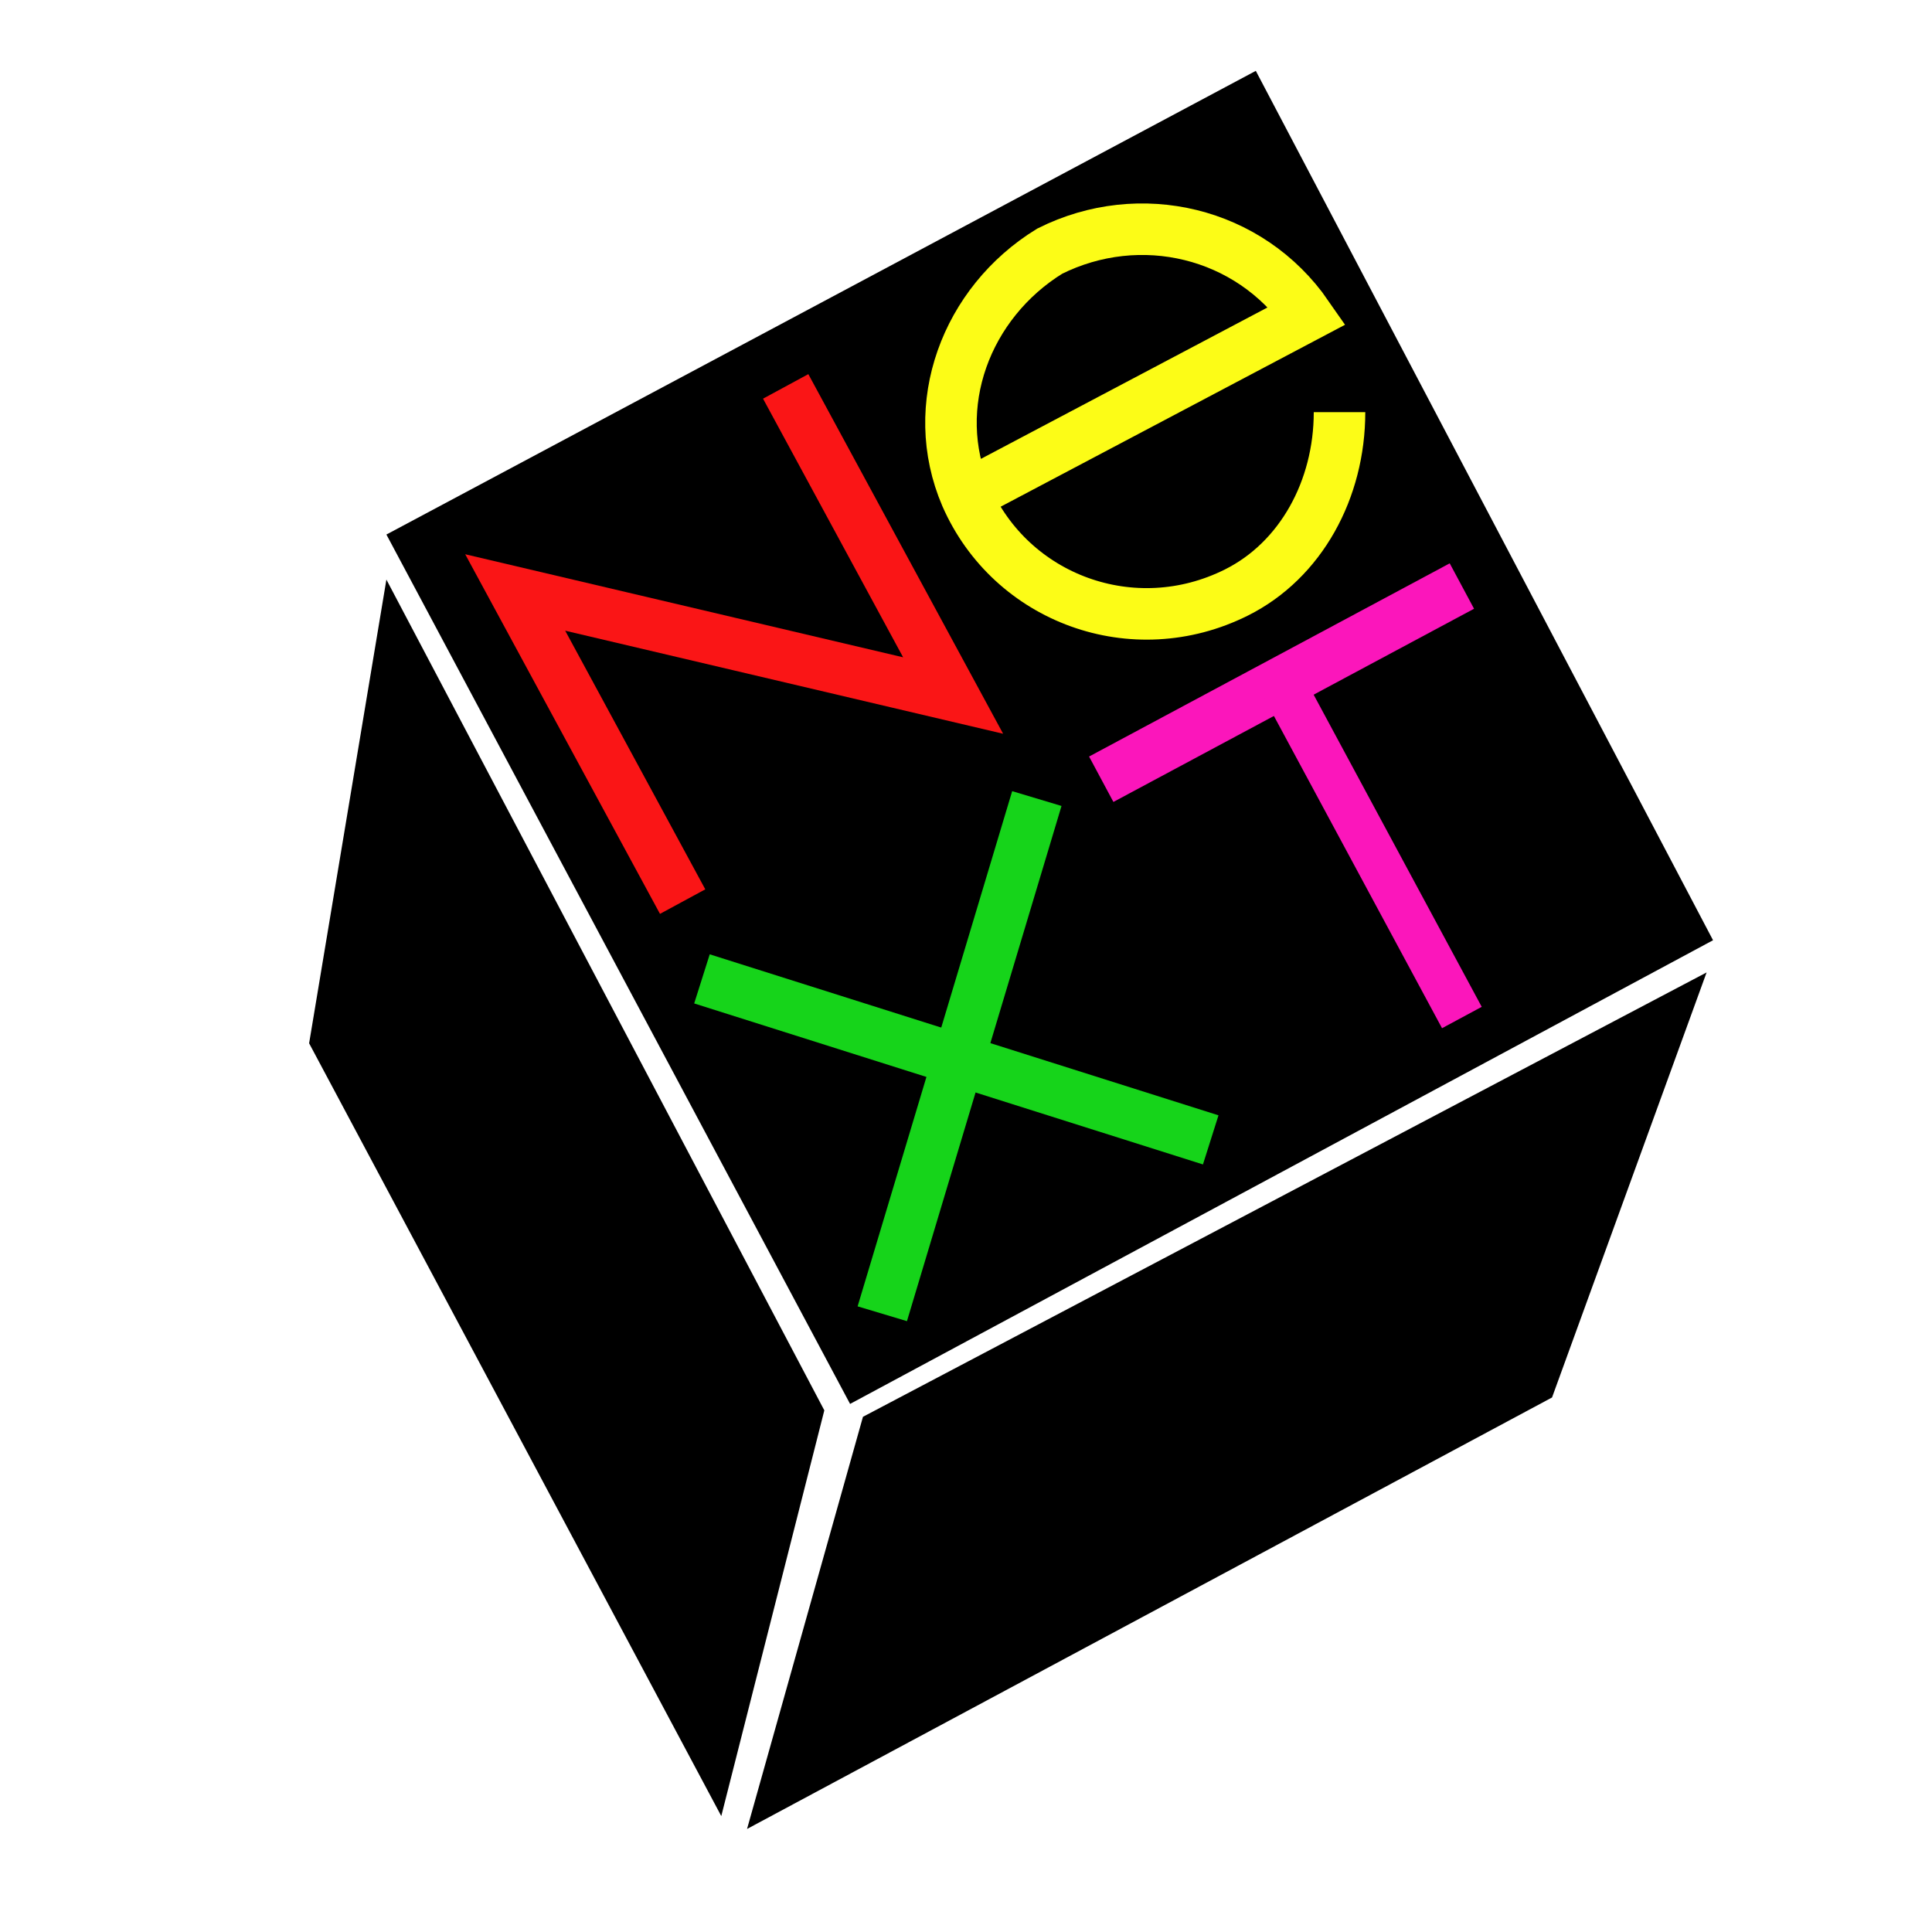
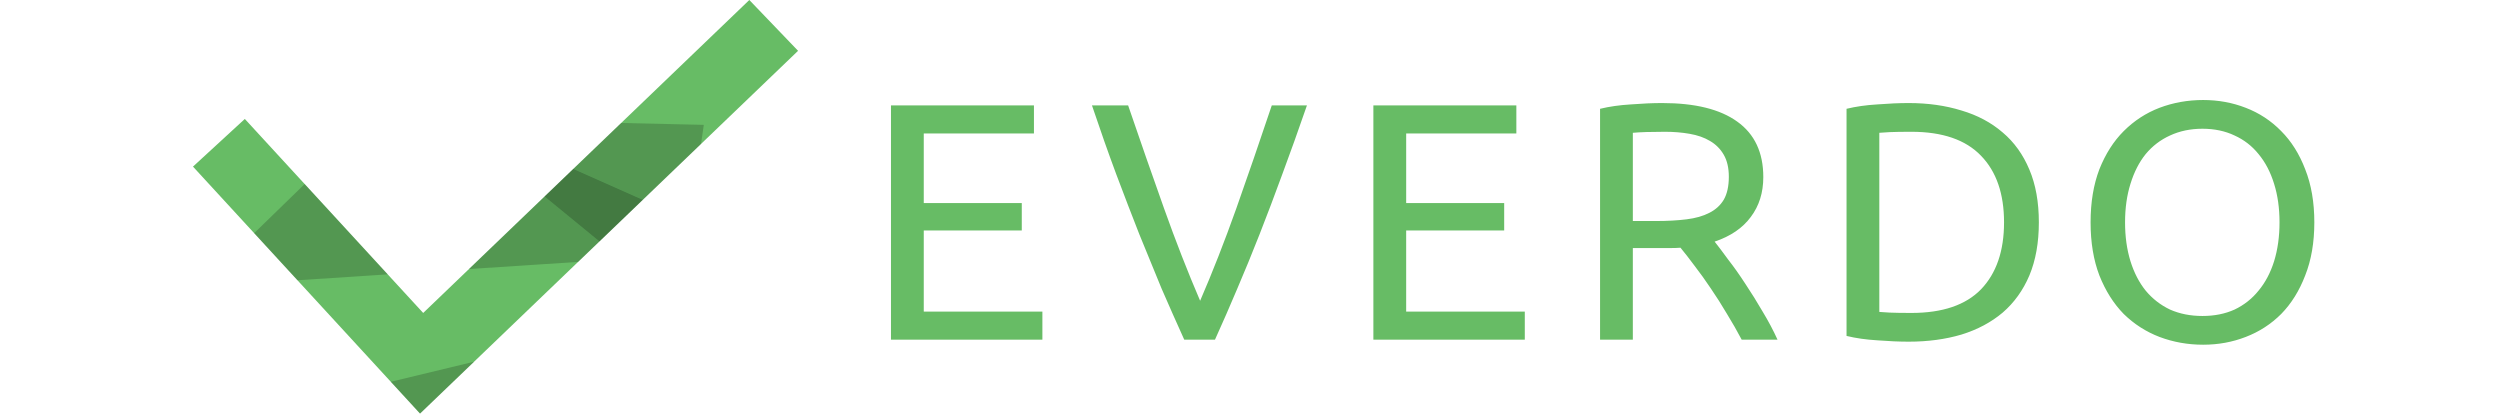
- <svg xmlns="http://www.w3.org/2000/svg" xml:space="preserve" width="300px" height="300px" style="shape-rendering:geometricPrecision; text-rendering:geometricPrecision; image-rendering:optimizeQuality; fill-rule:evenodd" viewBox="0 0 300 300">
-   <defs>
-     <style type="text/css">
-    
-     .str3 {stroke:#FB16BB;stroke-width:7}
-     .str1 {stroke:#16D41A;stroke-width:8}
-     .str0 {stroke:#FA1516;stroke-width:8}
-     .str2 {stroke:#FB16BB;stroke-width:8}
-     .str4 {stroke:#FCFC17;stroke-width:8}
-     .fil1 {fill:none}
-     .fil0 {fill:#000000}
-    
-   </style>
-   </defs>
-   <g id="Layer-1">
-     <path class="fil0" d="M60 83l135 -72 71 135 -134 72 -72 -135z" />
-     <path class="fil1 str0" d="M106 140l-26 -48 68 16 -26 -48" />
-     <path class="fil1 str1" d="M137 204l24 -80" />
-     <path class="fil1 str1" d="M188 177l-79 -25" />
-     <path class="fil1 str2" d="M171 121l56 -30" />
-     <path class="fil1 str3" d="M199 106l28 52" />
-     <path class="fil1 str4" d="M208 64c0,12 -6,23 -16,28 -16,8 -35,1 -42,-15 -6,-14 0,-30 13,-38 14,-7 31,-3 40,10l-53 28" />
-     <path class="fil0" d="M48 162l12 -72 68 129 -16 63 -64 -120z" />
-     <path class="fil0" d="M134 220l-18 64 125 -67 24 -66 -131 69z" />
+ <svg xmlns="http://www.w3.org/2000/svg" width="302.24" height="50" viewBox="0 0 319.945 62.162">
+   <g transform="translate(-60.394 24.291)" font-weight="400">
+     <path style="line-height:normal;font-variant-ligatures:normal;font-variant-position:normal;font-variant-caps:normal;font-variant-numeric:normal;font-variant-alternates:normal;font-feature-settings:normal;text-indent:0;text-align:start;text-decoration-line:none;text-decoration-style:solid;text-decoration-color:#000;text-transform:none;text-orientation:mixed;shape-padding:0;isolation:auto;mix-blend-mode:normal" d="M145.113-24.291L96.095 22.748 69.285-6.414 61.494.75 95.62 37.87l56.82-54.524z" color="#000" fill="#67bc65" fill-rule="evenodd" />
+     <path style="line-height:normal;font-variant-ligatures:normal;font-variant-position:normal;font-variant-caps:normal;font-variant-numeric:normal;font-variant-alternates:normal;font-feature-settings:normal;text-indent:0;text-align:start;text-decoration-line:none;text-decoration-style:solid;text-decoration-color:#000;text-transform:none;text-orientation:mixed;shape-padding:0;isolation:auto;mix-blend-mode:normal" d="M77.2 17.834l13.558-.887-12.48-13.575-7.59 7.38zM103.746 30.073l-12.519 3.019 4.394 4.779zM129.1 5.743l8.757-8.403.415-2.866-12.42-.281-7.198 6.908zM114.338 5.243l-11.364 10.904 16.404-1.074 3.207-3.077z" color="#000" fill-opacity=".196" fill-rule="evenodd" />
+     <path style="line-height:normal;font-variant-ligatures:normal;font-variant-position:normal;font-variant-caps:normal;font-variant-numeric:normal;font-variant-alternates:normal;font-feature-settings:normal;text-indent:0;text-align:start;text-decoration-line:none;text-decoration-style:solid;text-decoration-color:#000;text-transform:none;text-orientation:mixed;shape-padding:0;isolation:auto;mix-blend-mode:normal" d="M114.338 5.243l8.247 6.753 6.515-6.253-10.446-4.642z" color="#000" fill-opacity=".353" fill-rule="evenodd" />
+     <g style="line-height:125%;-inkscape-font-specification:Ubuntu" font-size="50.8" font-family="Ubuntu" letter-spacing="5.099" word-spacing="0" fill="#67bc65" stroke-width=".265">
+       <path d="M166.404 26.758V-8.446h21.489v4.216h-16.561V6.235h14.732v4.115h-14.732v12.192h17.83v4.216zM228.923-8.446q-1.93 5.588-3.709 10.363-1.727 4.725-3.403 8.992-1.677 4.267-3.353 8.179-1.626 3.86-3.353 7.67h-4.623q-1.727-3.81-3.403-7.67-1.626-3.912-3.353-8.18-1.677-4.266-3.455-8.99-1.778-4.776-3.657-10.364h5.435q2.744 8.026 5.385 15.443 2.642 7.417 5.436 13.92 2.794-6.452 5.435-13.869 2.642-7.468 5.334-15.494zM238.91 26.758V-8.446H260.4v4.216h-16.56V6.235h14.731v4.115h-14.732v12.192h17.83v4.216zM290.202 12.026q.813 1.016 2.032 2.693 1.27 1.625 2.59 3.657 1.322 1.982 2.592 4.166 1.32 2.184 2.235 4.216h-5.385q-1.016-1.93-2.235-3.911-1.168-1.981-2.388-3.76-1.219-1.828-2.438-3.403-1.168-1.575-2.134-2.743-.66.05-1.371.05h-5.792v13.767h-4.927V-7.938q2.083-.508 4.623-.66 2.59-.204 4.724-.204 7.417 0 11.278 2.794 3.911 2.794 3.911 8.332 0 3.505-1.88 5.994-1.828 2.49-5.435 3.708zm-7.467-16.51q-3.15 0-4.826.153V8.928h3.505q2.54 0 4.572-.254t3.403-.966q1.423-.71 2.185-1.98.762-1.322.762-3.455 0-1.981-.762-3.302t-2.083-2.083q-1.27-.762-3.048-1.067-1.727-.305-3.708-.305zM338.933 9.13q0 4.573-1.422 7.976-1.423 3.353-4.014 5.588-2.59 2.185-6.197 3.302-3.607 1.067-7.925 1.067-2.134 0-4.724-.203-2.54-.152-4.623-.66V-7.938q2.083-.508 4.623-.66 2.59-.204 4.724-.204 4.318 0 7.925 1.118 3.607 1.067 6.197 3.302 2.591 2.184 4.014 5.588 1.422 3.353 1.422 7.925zm-19.152 13.615q7.01 0 10.465-3.556 3.455-3.607 3.455-10.058 0-6.452-3.455-10.008-3.454-3.607-10.465-3.607-2.082 0-3.25.051-1.118.051-1.576.102v26.924q.458.05 1.575.101 1.169.051 3.251.051zM346.709 9.13q0-4.52 1.32-7.975 1.372-3.454 3.658-5.74 2.337-2.337 5.385-3.505 3.099-1.169 6.553-1.169 3.404 0 6.401 1.169 3.048 1.168 5.334 3.505 2.286 2.286 3.607 5.74 1.371 3.455 1.371 7.976t-1.371 7.975q-1.321 3.455-3.607 5.792-2.286 2.286-5.334 3.454-2.997 1.168-6.4 1.168-3.455 0-6.554-1.168-3.048-1.168-5.385-3.454-2.286-2.337-3.657-5.792-1.321-3.454-1.321-7.975zm5.181 0q0 3.201.813 5.843.813 2.59 2.286 4.42 1.524 1.828 3.658 2.844 2.184.965 4.877.965 2.692 0 4.826-.965 2.133-1.016 3.606-2.845 1.524-1.828 2.337-4.42.813-2.64.813-5.841 0-3.2-.813-5.791-.813-2.642-2.337-4.47-1.473-1.83-3.606-2.795-2.134-1.016-4.826-1.016-2.693 0-4.877 1.016-2.134.965-3.658 2.794-1.473 1.829-2.286 4.47-.813 2.591-.813 5.792z" style="-inkscape-font-specification:Ubuntu" />
+     </g>
  </g>
</svg>
